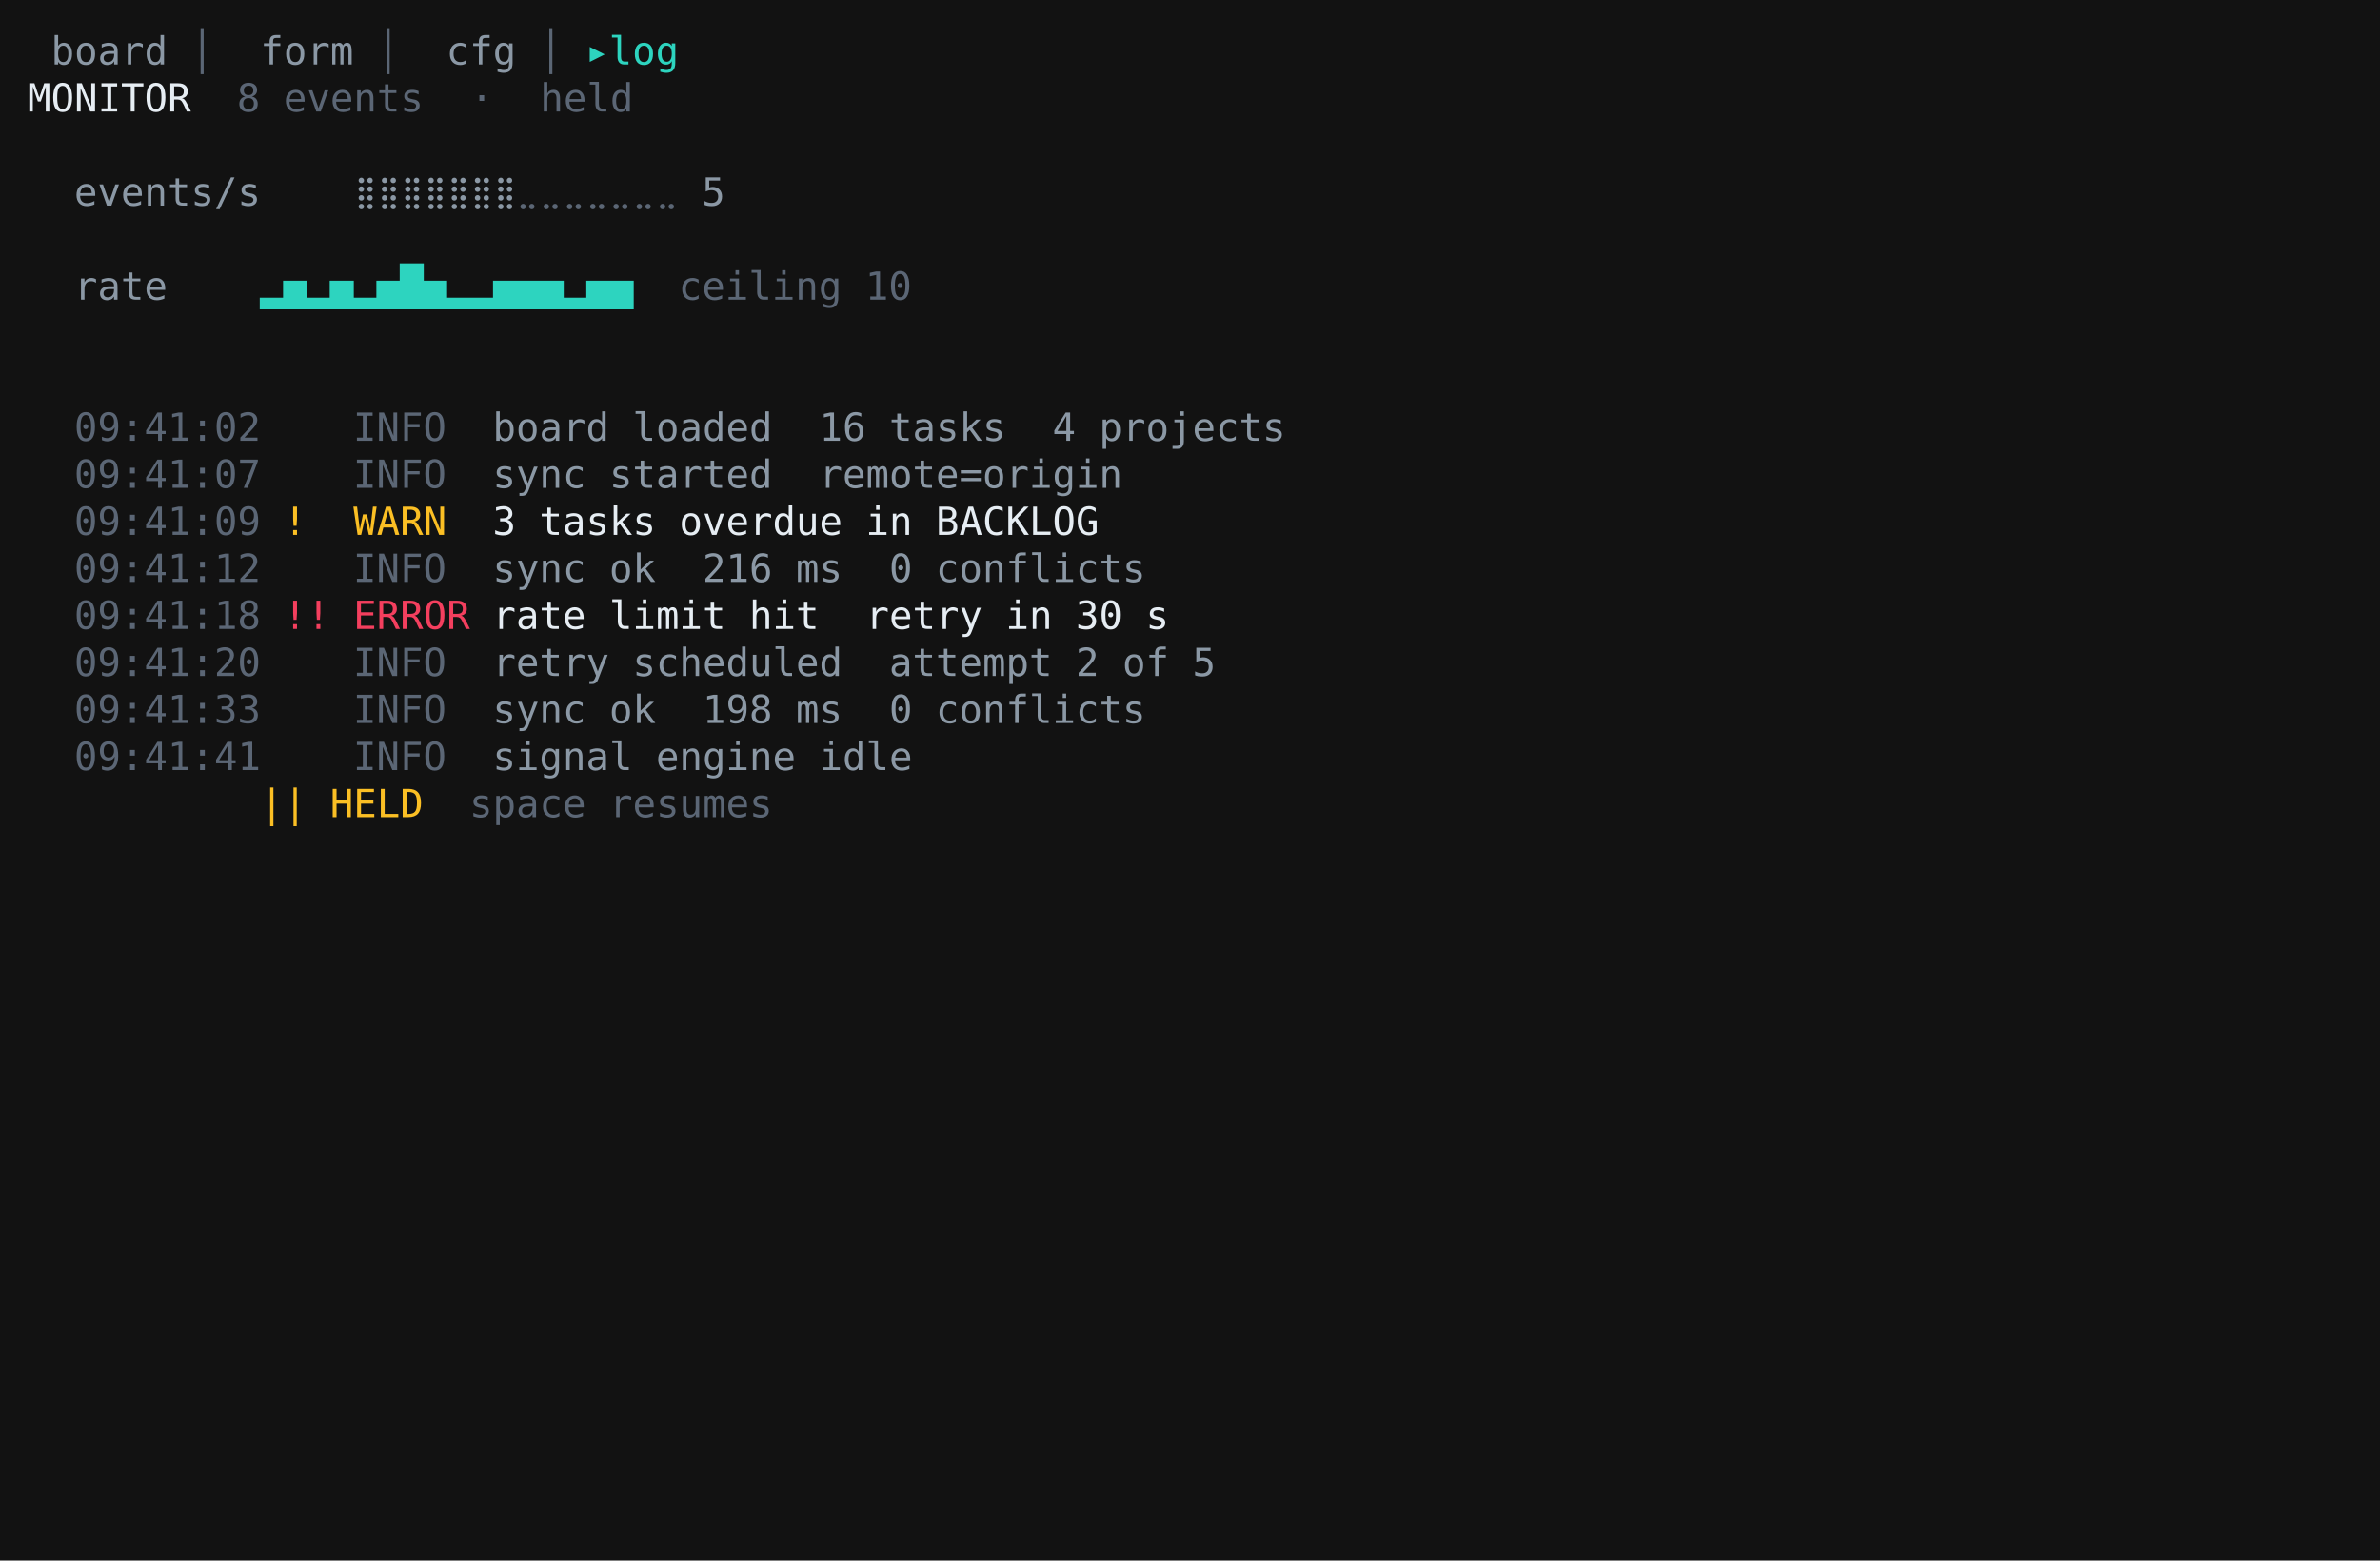
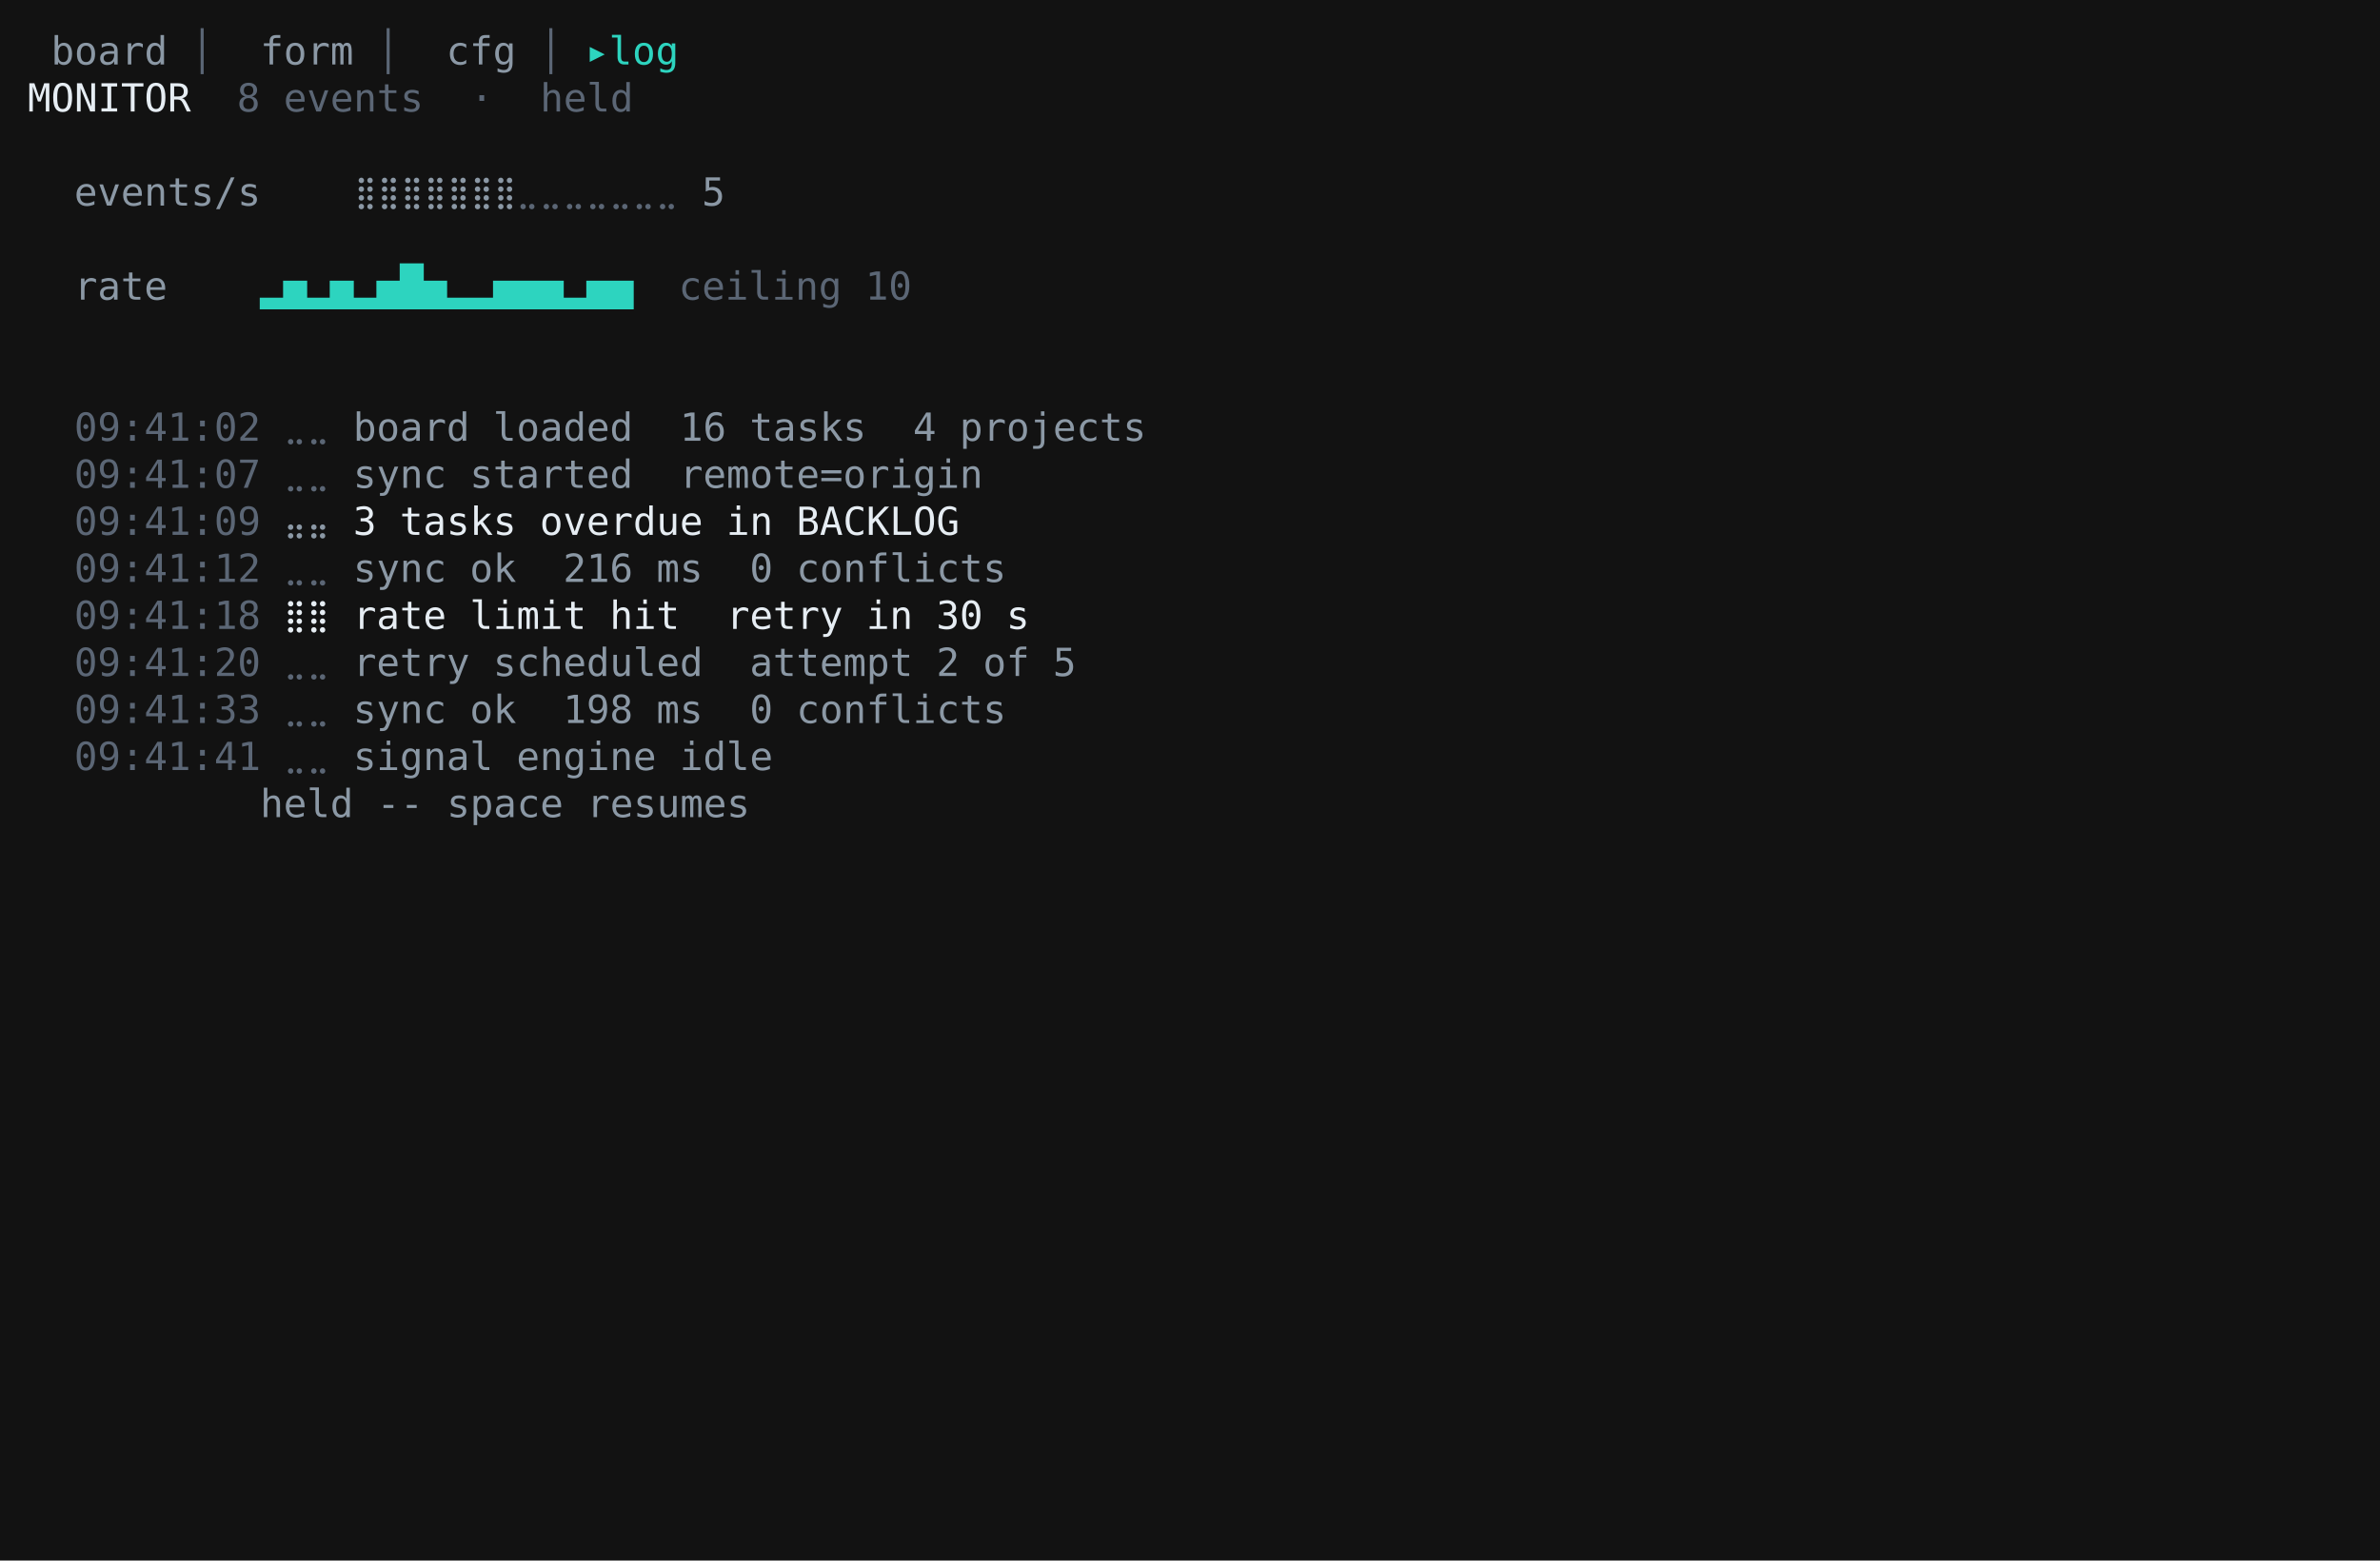
<svg xmlns="http://www.w3.org/2000/svg" viewBox="0 0 860.0 564.0" role="img" aria-label="taskboard · prism · S5 live monitor / log">
  <rect width="860.0" height="564.0" fill="#121212" />
  <g font-family="ui-monospace,SFMono-Regular,'DejaVu Sans Mono','Cascadia Mono',Menlo,Consolas,'Liberation Mono',monospace" font-size="14.0" xml:space="preserve" style="white-space:pre;font-variant-ligatures:none">
    <text x="10.0" y="23.3" fill="#8b98a5"> board</text>
    <text x="60.4" y="23.3" fill="#5b6675"> │ </text>
    <text x="85.6" y="23.3" fill="#8b98a5"> form</text>
    <text x="127.6" y="23.3" fill="#5b6675"> │ </text>
    <text x="152.8" y="23.3" fill="#8b98a5"> cfg</text>
    <text x="186.4" y="23.3" fill="#5b6675"> │ </text>
    <text x="211.6" y="23.3" fill="#2dd4bf">▸log</text>
    <text x="10.0" y="40.3" fill="#e6edf3">MONITOR</text>
    <text x="85.6" y="40.3" fill="#5b6675">8 events  ·  held</text>
    <text x="26.8" y="74.3" fill="#8b98a5">events/s    ⣿⣿⣿⣿⣿⣿⣿</text>
    <text x="186.4" y="74.3" fill="#5b6675">⣀⣀⣀⣀⣀⣀⣀</text>
    <text x="253.6" y="74.3" fill="#8b98a5">5</text>
    <text x="26.8" y="108.3" fill="#8b98a5">rate    </text>
    <text x="94.0" y="108.3" fill="#2dd4bf">▂▅▂▅▂▅█▅▂▂▅▅▅▂▅▅</text>
    <text x="245.2" y="108.3" fill="#5b6675">ceiling 10</text>
    <text x="26.8" y="159.3" fill="#5b6675">09:41:02</text>
-     <text x="127.6" y="159.3" fill="#5b6675">INFO  </text>
-     <text x="178.0" y="159.3" fill="#8b98a5">board loaded  16 tasks  4 projects</text>
+     <text x="102.4" y="159.3" fill="#5b6675">⣀⣀</text>
+     <text x="127.6" y="159.3" fill="#8b98a5">board loaded  16 tasks  4 projects</text>
    <text x="26.8" y="176.3" fill="#5b6675">09:41:07</text>
-     <text x="127.6" y="176.3" fill="#5b6675">INFO  </text>
-     <text x="178.0" y="176.3" fill="#8b98a5">sync started  remote=origin</text>
+     <text x="102.4" y="176.3" fill="#5b6675">⣀⣀</text>
+     <text x="127.6" y="176.3" fill="#8b98a5">sync started  remote=origin</text>
    <text x="26.8" y="193.3" fill="#5b6675">09:41:09</text>
-     <text x="102.4" y="193.3" fill="#fbbf24">!  WARN  </text>
-     <text x="178.0" y="193.3" fill="#e6edf3">3 tasks overdue in BACKLOG</text>
+     <text x="102.4" y="193.3" fill="#8b98a5">⣤⣤</text>
+     <text x="127.6" y="193.3" fill="#e6edf3">3 tasks overdue in BACKLOG</text>
    <text x="26.8" y="210.3" fill="#5b6675">09:41:12</text>
-     <text x="127.6" y="210.3" fill="#5b6675">INFO  </text>
-     <text x="178.0" y="210.3" fill="#8b98a5">sync ok  216 ms  0 conflicts</text>
+     <text x="102.4" y="210.3" fill="#5b6675">⣀⣀</text>
+     <text x="127.6" y="210.3" fill="#8b98a5">sync ok  216 ms  0 conflicts</text>
    <text x="26.8" y="227.3" fill="#5b6675">09:41:18</text>
-     <text x="102.4" y="227.3" fill="#f43f5e">!! ERROR </text>
-     <text x="178.0" y="227.3" fill="#e6edf3">rate limit hit  retry in 30 s</text>
+     <text x="102.4" y="227.3" fill="#e6edf3">⣿⣿</text>
+     <text x="127.6" y="227.3" fill="#e6edf3">rate limit hit  retry in 30 s</text>
    <text x="26.8" y="244.3" fill="#5b6675">09:41:20</text>
-     <text x="127.6" y="244.3" fill="#5b6675">INFO  </text>
-     <text x="178.0" y="244.3" fill="#8b98a5">retry scheduled  attempt 2 of 5</text>
+     <text x="102.4" y="244.3" fill="#5b6675">⣀⣀</text>
+     <text x="127.6" y="244.3" fill="#8b98a5">retry scheduled  attempt 2 of 5</text>
    <text x="26.8" y="261.3" fill="#5b6675">09:41:33</text>
-     <text x="127.6" y="261.3" fill="#5b6675">INFO  </text>
-     <text x="178.0" y="261.3" fill="#8b98a5">sync ok  198 ms  0 conflicts</text>
+     <text x="102.4" y="261.3" fill="#5b6675">⣀⣀</text>
+     <text x="127.6" y="261.3" fill="#8b98a5">sync ok  198 ms  0 conflicts</text>
    <text x="26.8" y="278.3" fill="#5b6675">09:41:41</text>
-     <text x="127.6" y="278.3" fill="#5b6675">INFO  </text>
-     <text x="178.0" y="278.3" fill="#8b98a5">signal engine idle</text>
-     <text x="94.0" y="295.3" fill="#fbbf24">|| HELD</text>
-     <text x="169.6" y="295.3" fill="#5b6675">space resumes</text>
+     <text x="102.4" y="278.3" fill="#5b6675">⣀⣀</text>
+     <text x="127.6" y="278.3" fill="#8b98a5">signal engine idle</text>
+     <text x="94.0" y="295.3" fill="#8b98a5">held -- space resumes</text>
  </g>
</svg>
